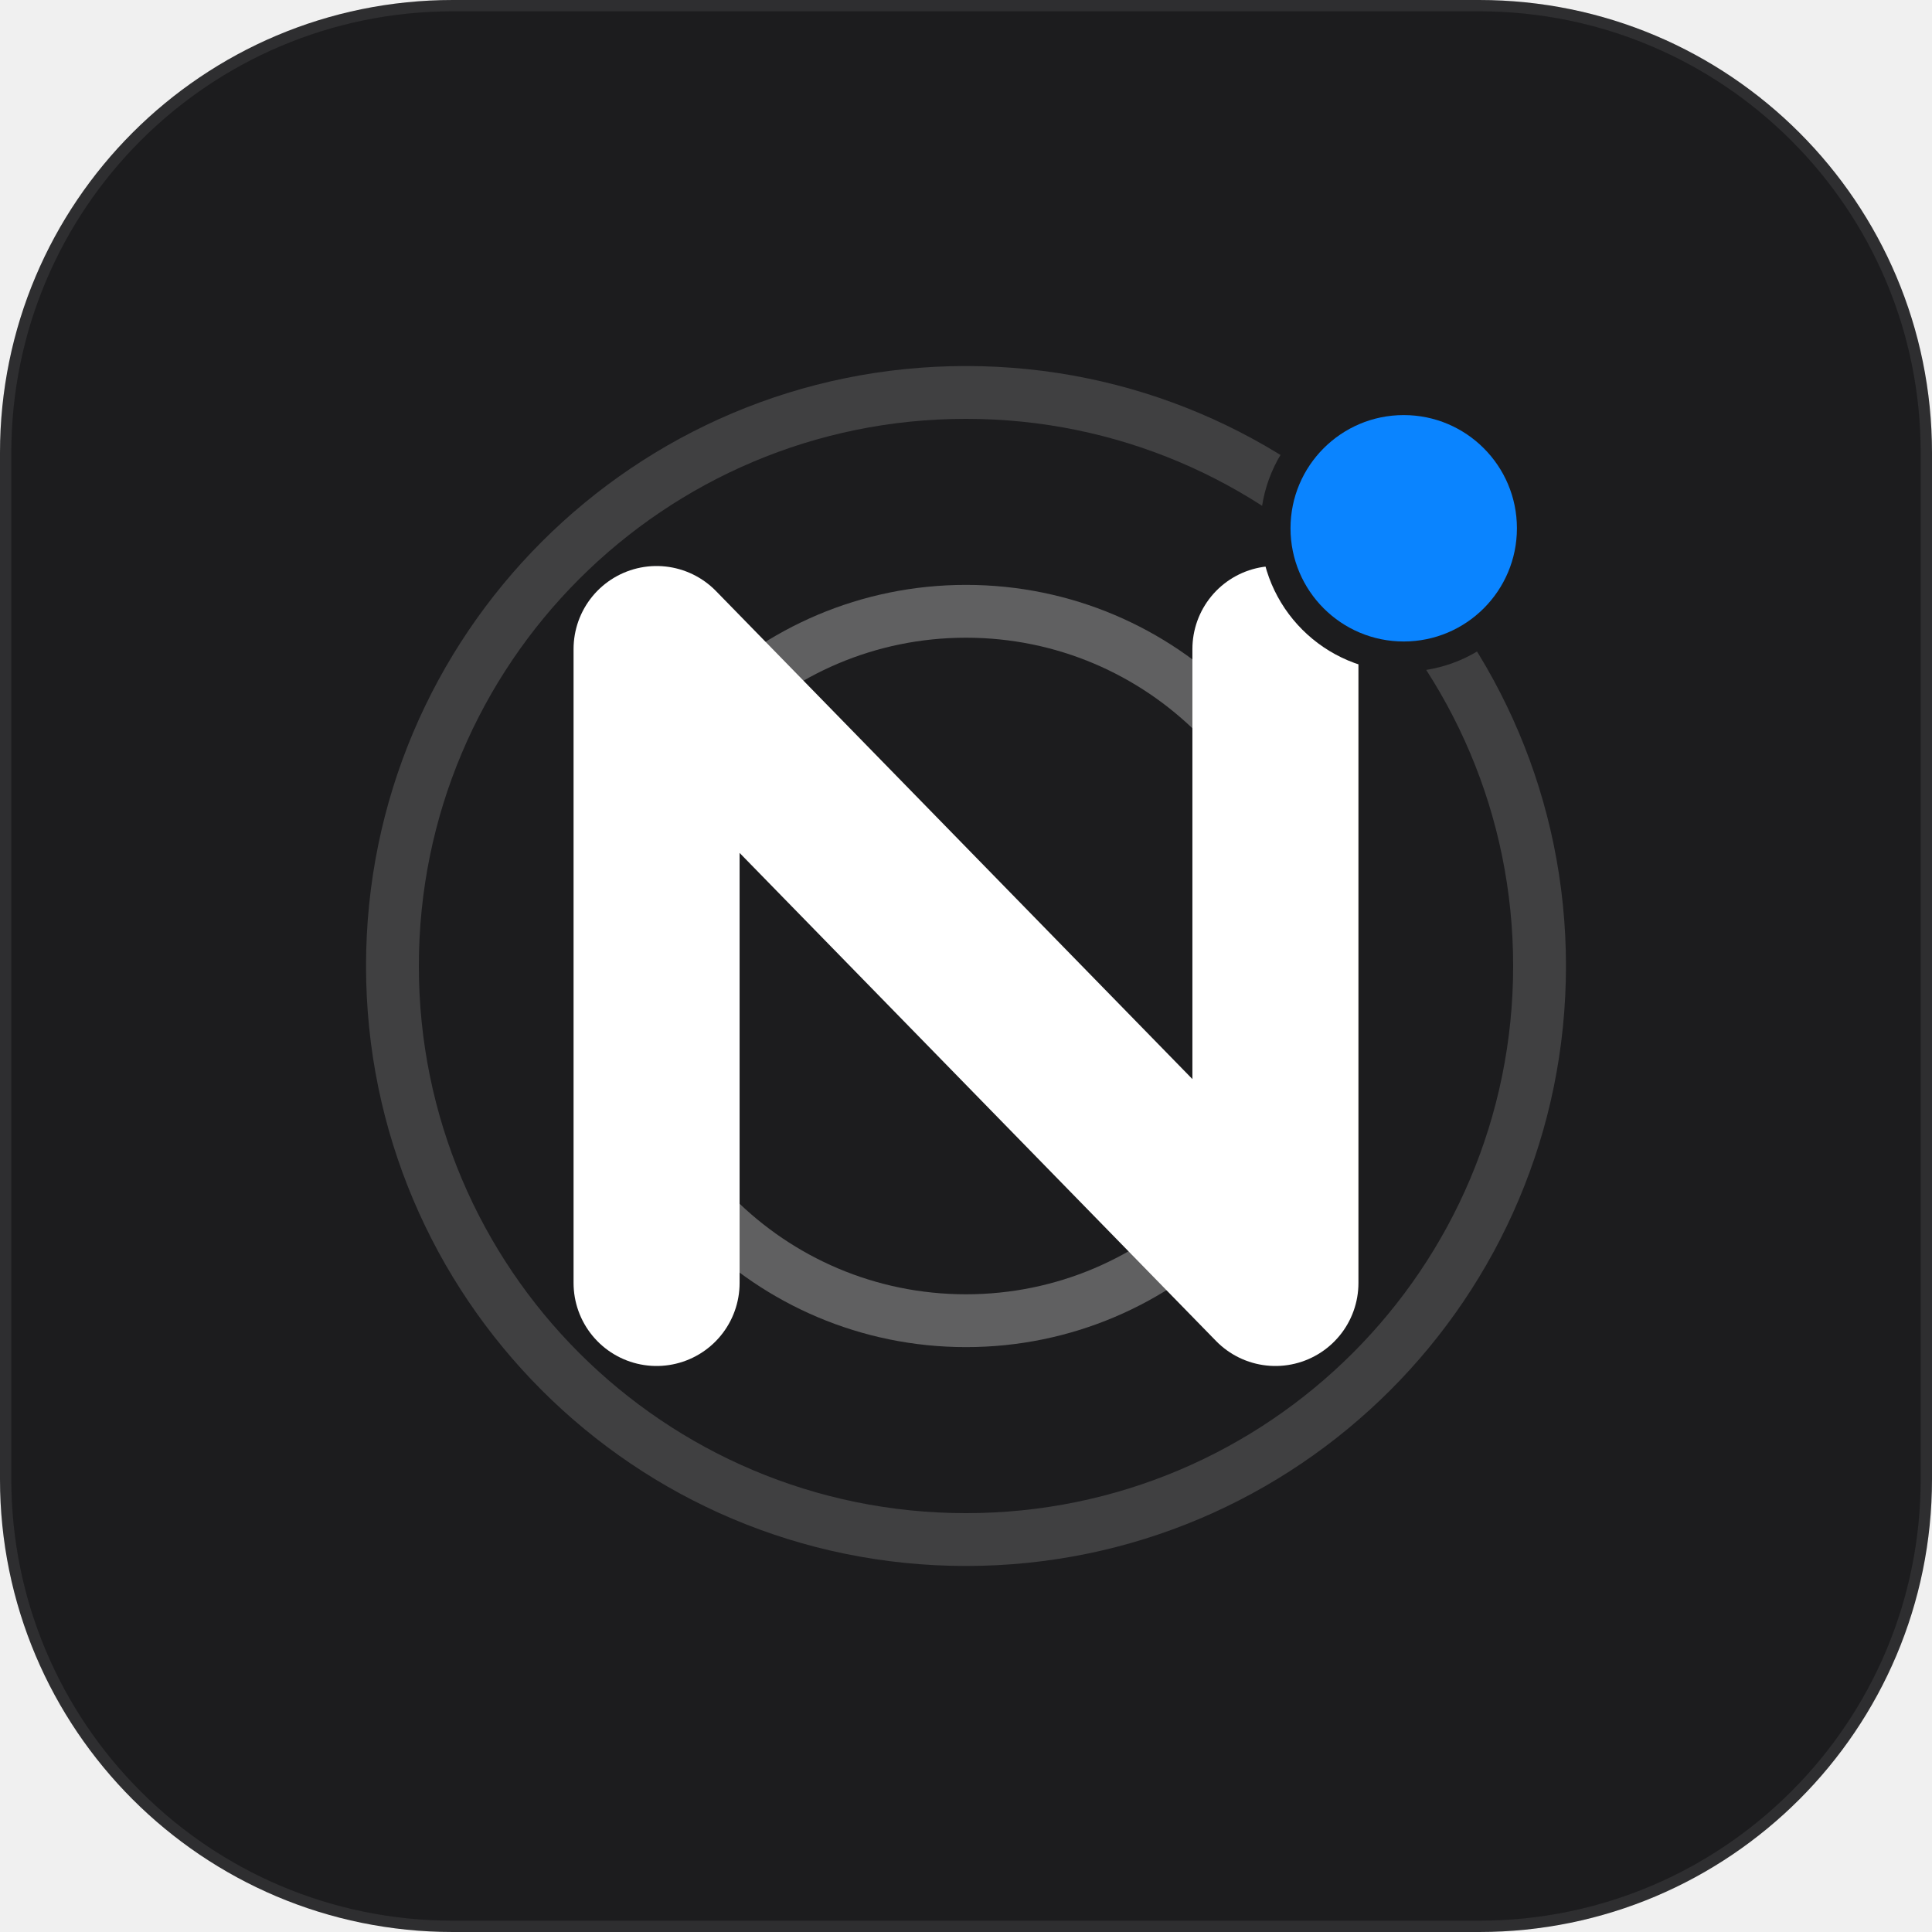
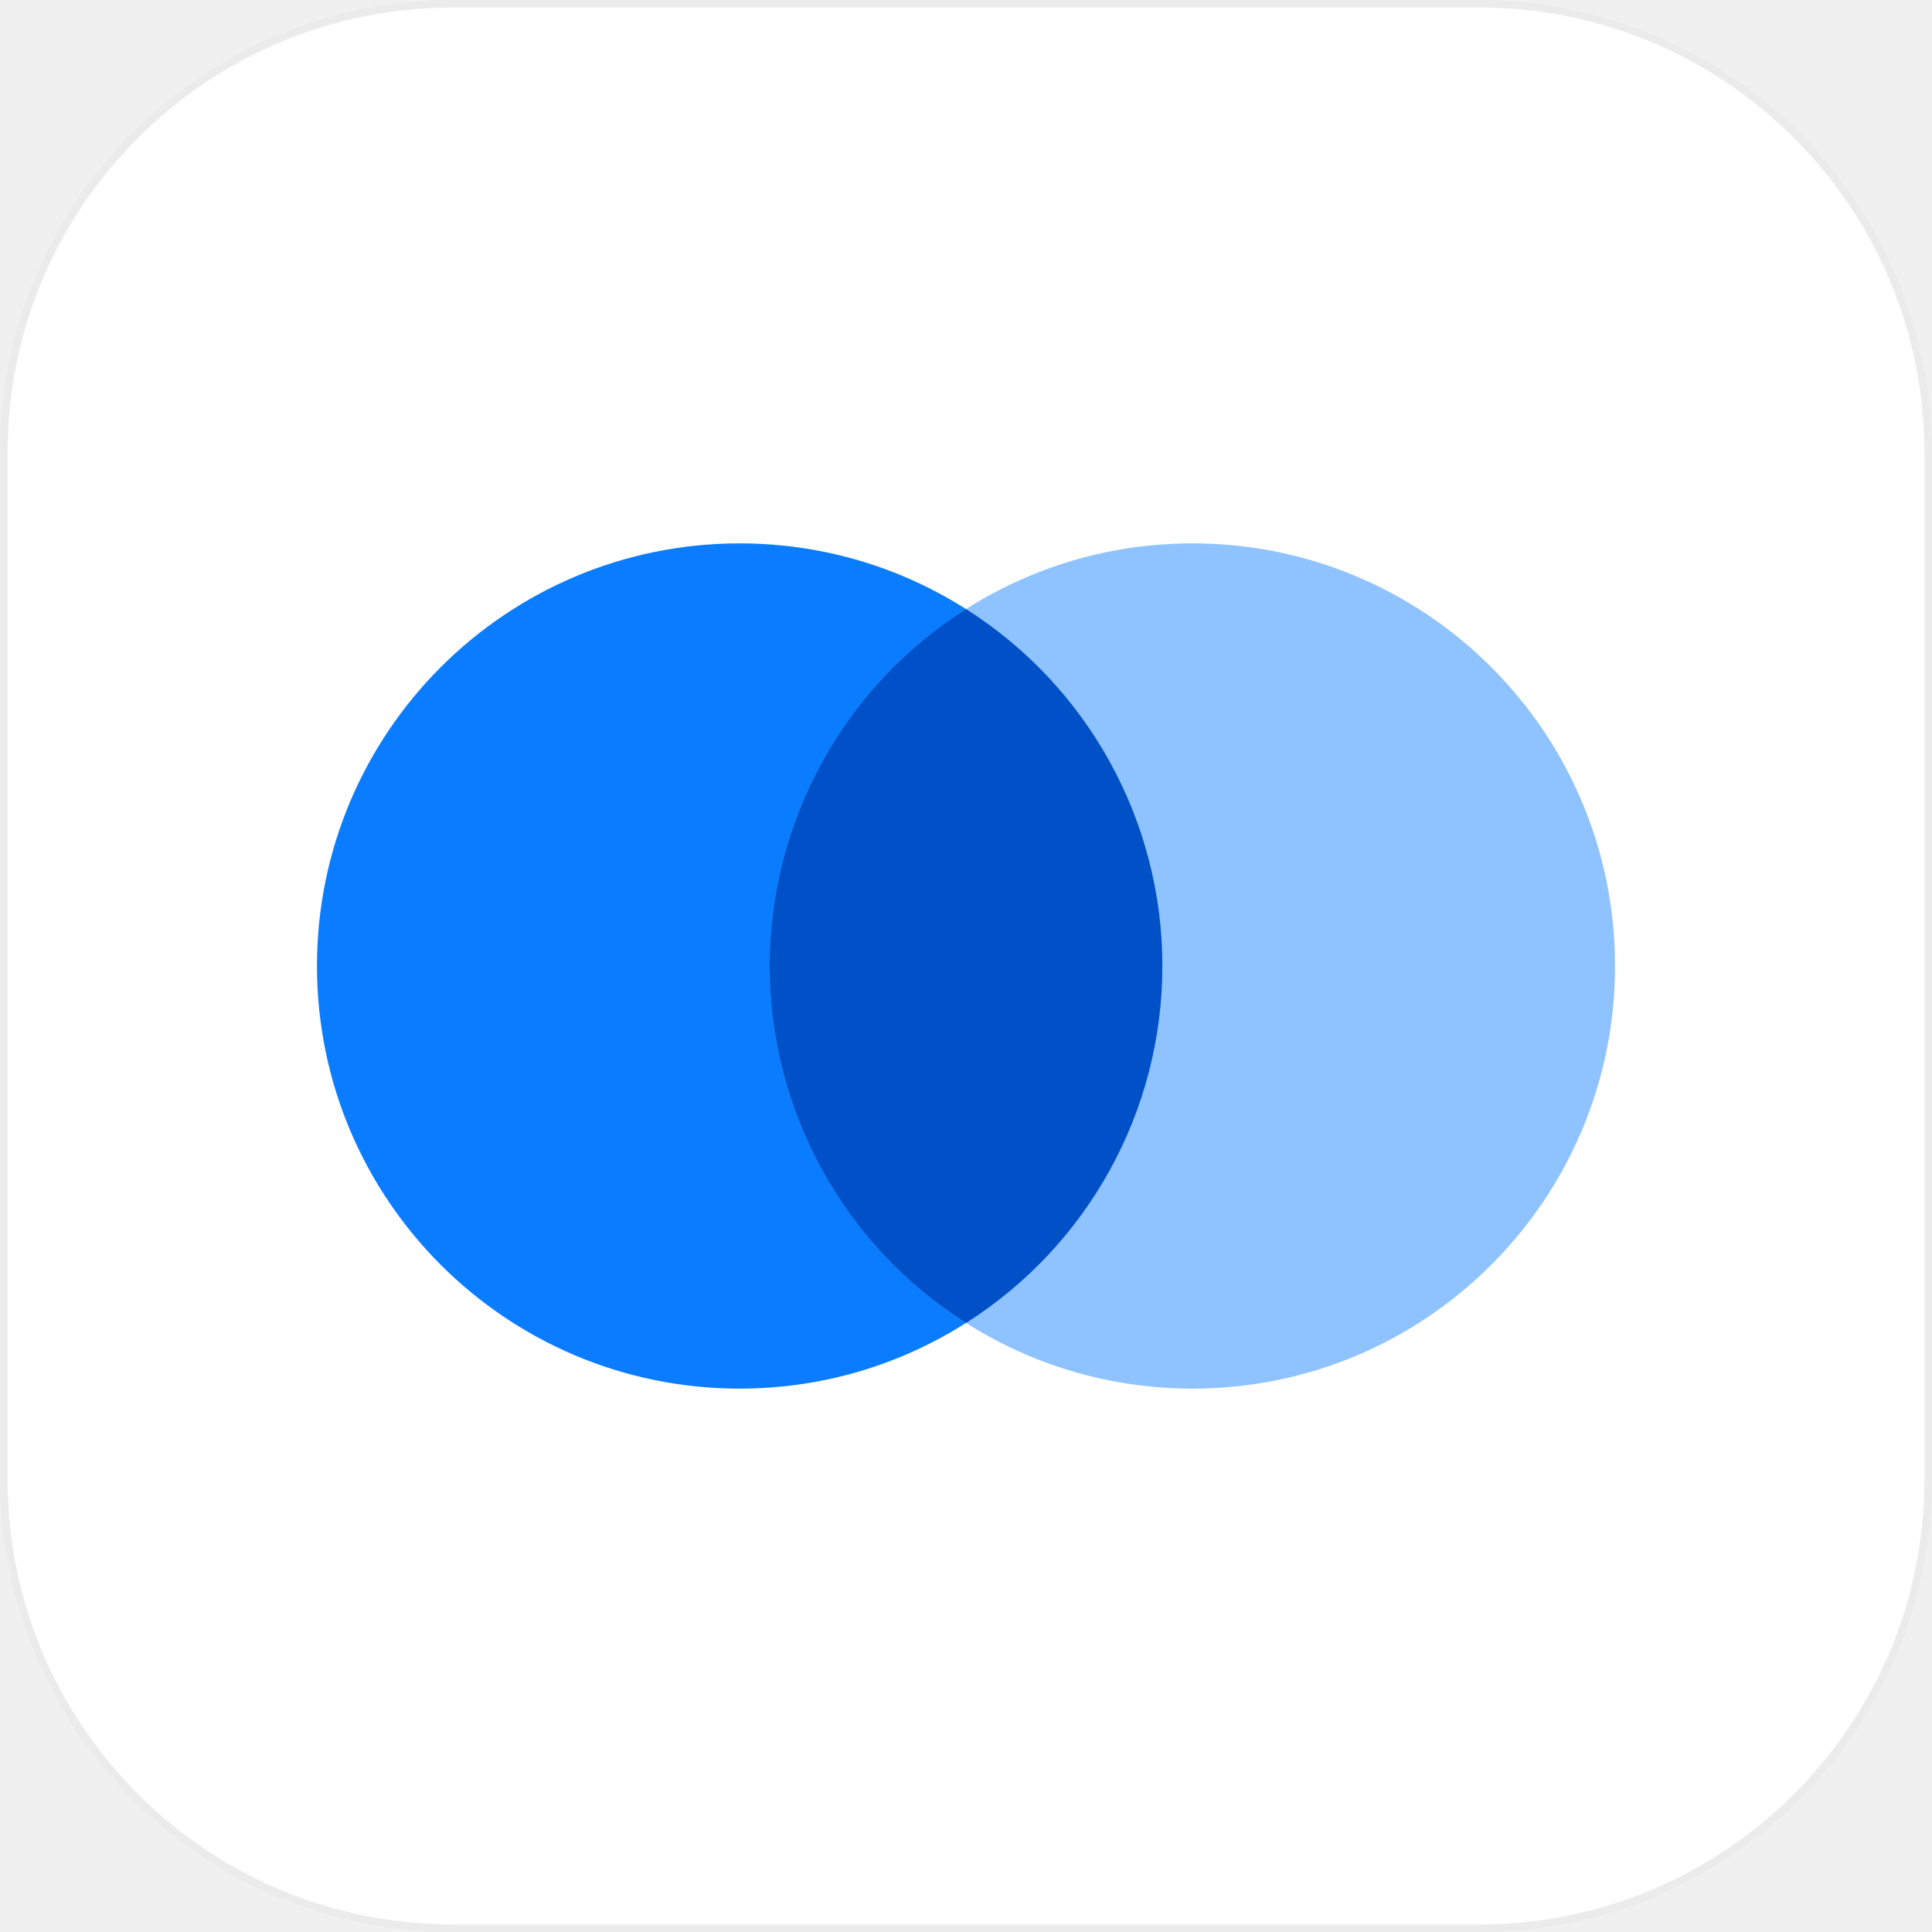
<svg xmlns="http://www.w3.org/2000/svg" viewBox="0 0 512 512">
-   <rect width="512" height="512" rx="120" fill="#1C1C1E" />
-   <rect x="1.5" y="1.5" width="509" height="509" rx="118.5" fill="none" stroke="#FFFFFF" stroke-opacity=".08" stroke-width="3" />
-   <circle cx="256" cy="256" r="152" fill="none" stroke="#FFFFFF" stroke-opacity=".16" stroke-width="14" />
-   <circle cx="256" cy="256" r="94" fill="none" stroke="#FFFFFF" stroke-opacity=".3" stroke-width="14" />
-   <path d="M174 340V172l164 168V172" fill="none" stroke="#FFFFFF" stroke-width="44" stroke-linecap="round" stroke-linejoin="round" />
-   <circle cx="372" cy="140" r="30" fill="#0A84FF" stroke="#1C1C1E" stroke-width="16" paint-order="stroke" />
+   <rect width="512" height="512" rx="120" fill="#FFFFFF" />
+   <rect x="1" y="1" width="510" height="510" rx="119" fill="none" stroke="#000000" stroke-opacity=".08" stroke-width="2" />
+   <circle cx="196" cy="256" r="112" fill="#0A7CFF" />
+   <circle cx="316" cy="256" r="112" fill="#8EC3FF" />
+   <path d="M256 161.4A112 112 0 0 1 256 350.6A112 112 0 0 1 256 161.4z" fill="#0050C8" />
</svg>
